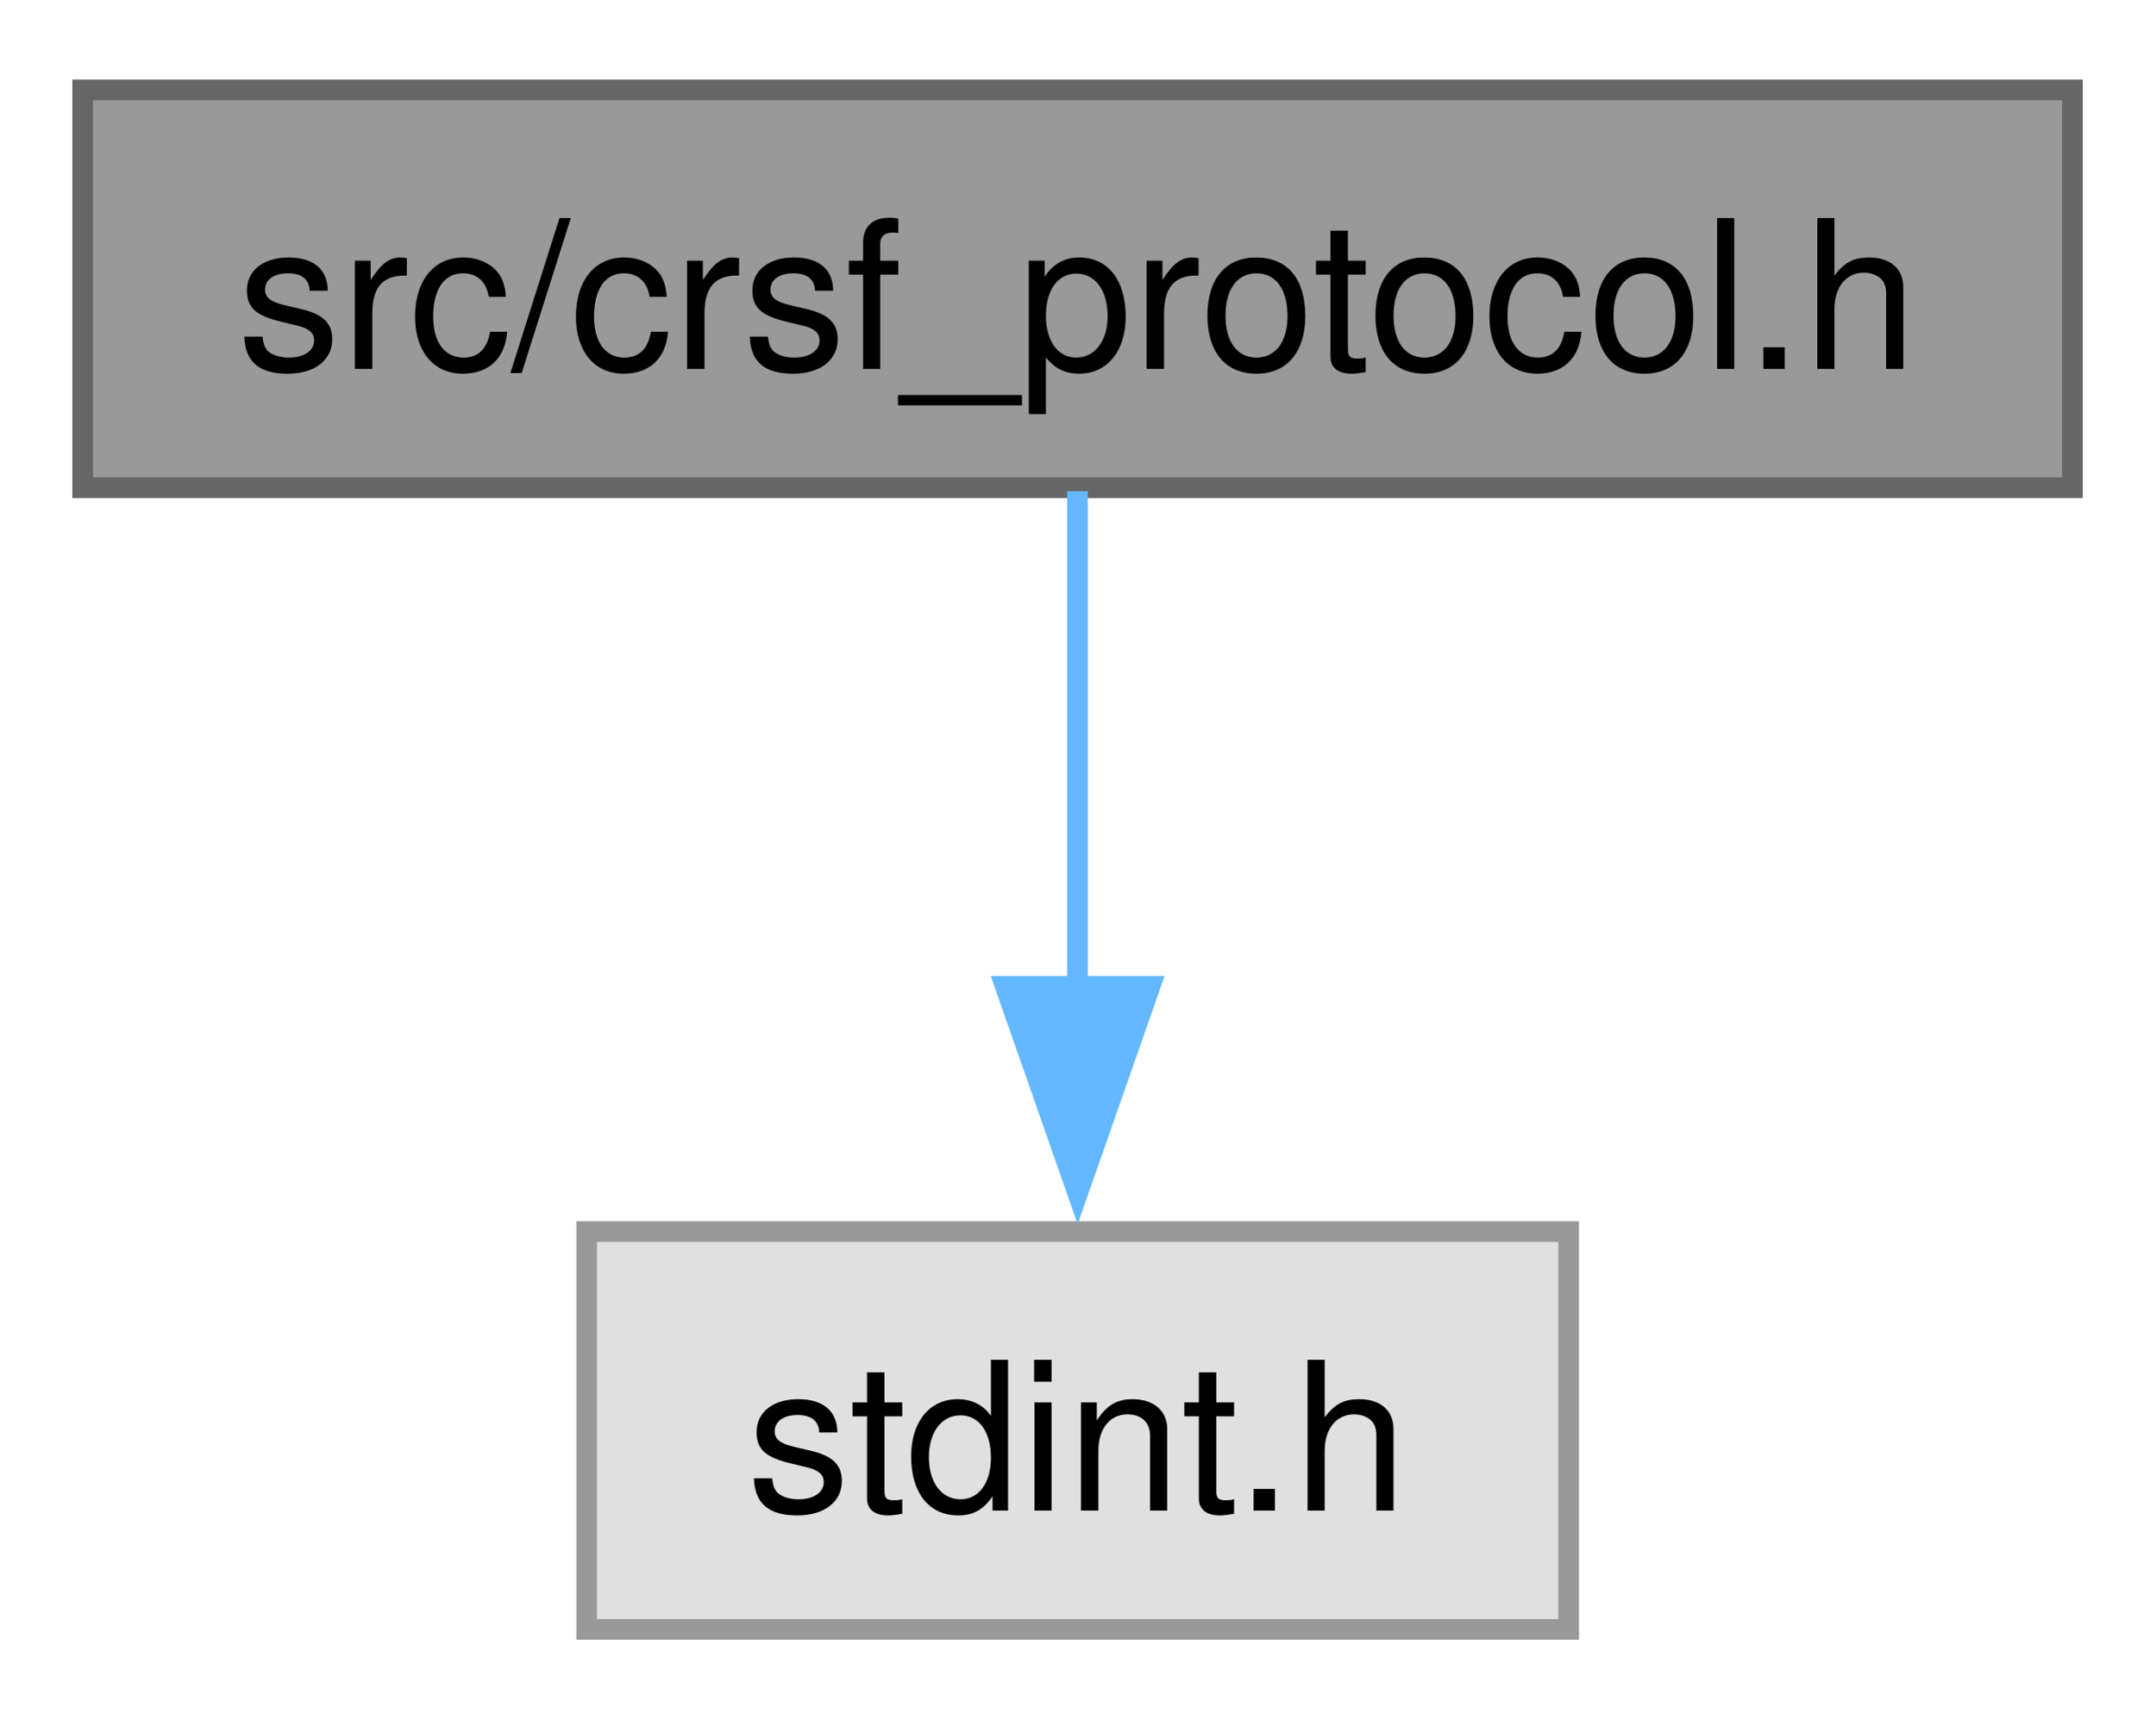
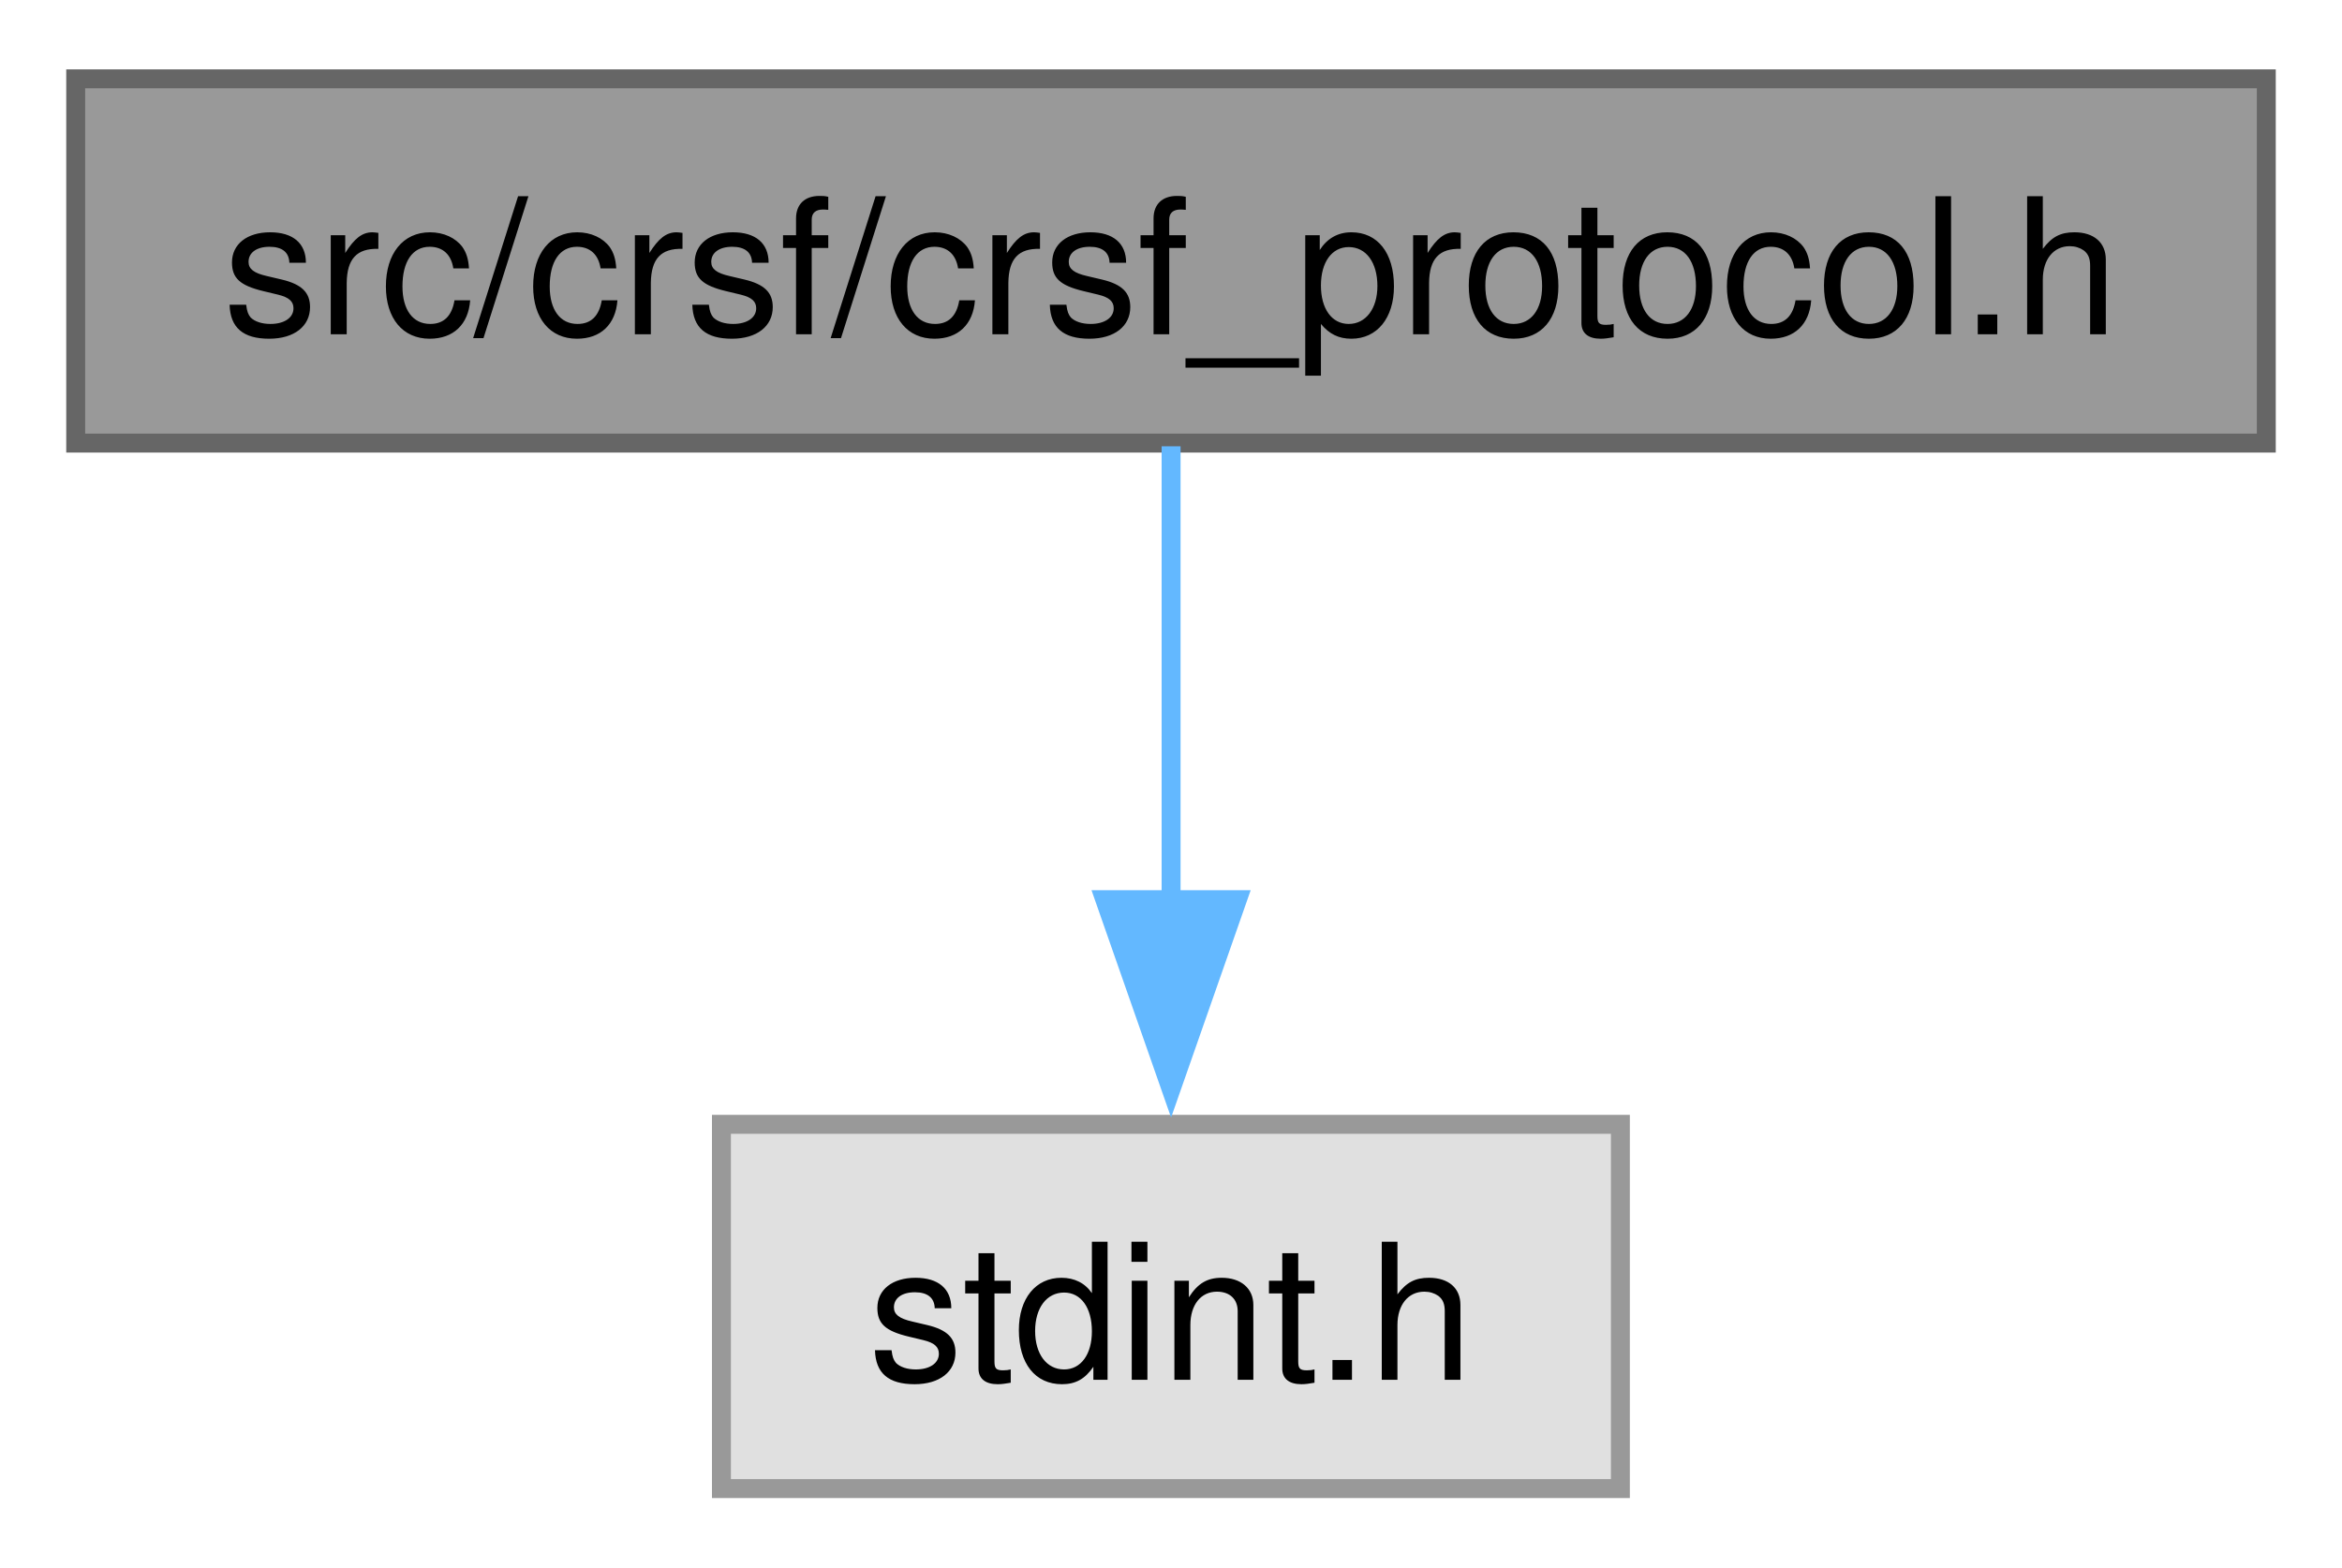
- <svg xmlns="http://www.w3.org/2000/svg" xmlns:xlink="http://www.w3.org/1999/xlink" width="104pt" height="83pt" viewBox="0.00 0.00 104.25 82.50">
+ <svg xmlns="http://www.w3.org/2000/svg" xmlns:xlink="http://www.w3.org/1999/xlink" width="124pt" height="83pt" viewBox="0.00 0.00 123.75 82.50">
  <g id="graph0" class="graph" transform="scale(1 1) rotate(0) translate(4 78.5)">
    <g id="Node000001" class="node">
      <g id="a_Node000001">
        <a xlink:title="Header file for the CRSF protocol implementation.">
-           <polygon fill="#999999" stroke="#666666" points="96.25,-74.5 0,-74.5 0,-55.25 96.25,-55.25 96.25,-74.5" />
-           <text text-anchor="middle" x="48.12" y="-61" font-family="Helvetica,sans-Serif" font-size="10.00">src/crsf_protocol.h</text>
+           <polygon fill="#999999" stroke="#666666" points="115.75,-74.5 0,-74.5 0,-55.25 115.75,-55.25 115.75,-74.5" />
+           <text text-anchor="middle" x="57.88" y="-61" font-family="Helvetica,sans-Serif" font-size="10.00">src/crsf/crsf_protocol.h</text>
        </a>
      </g>
    </g>
    <g id="Node000002" class="node">
      <g id="a_Node000002">
        <a xlink:title=" ">
-           <polygon fill="#e0e0e0" stroke="#999999" points="71.88,-19.25 24.38,-19.25 24.38,0 71.88,0 71.88,-19.25" />
-           <text text-anchor="middle" x="48.12" y="-5.75" font-family="Helvetica,sans-Serif" font-size="10.00">stdint.h</text>
+           <polygon fill="#e0e0e0" stroke="#999999" points="81.62,-19.25 34.12,-19.25 34.12,0 81.62,0 81.62,-19.25" />
+           <text text-anchor="middle" x="57.88" y="-5.75" font-family="Helvetica,sans-Serif" font-size="10.00">stdint.h</text>
        </a>
      </g>
    </g>
    <g id="edge1_Node000001_Node000002" class="edge">
      <g id="a_edge1_Node000001_Node000002">
        <a xlink:title=" ">
-           <path fill="none" stroke="#63b8ff" d="M48.12,-55.08C48.12,-48.57 48.12,-39.42 48.12,-31.12" />
-           <polygon fill="#63b8ff" stroke="#63b8ff" points="51.63,-31.12 48.13,-21.12 44.63,-31.12 51.63,-31.12" />
+           <path fill="none" stroke="#63b8ff" d="M57.88,-55.08C57.88,-48.57 57.88,-39.42 57.88,-31.12" />
+           <polygon fill="#63b8ff" stroke="#63b8ff" points="61.38,-31.12 57.88,-21.12 54.38,-31.12 61.38,-31.12" />
        </a>
      </g>
    </g>
  </g>
</svg>
